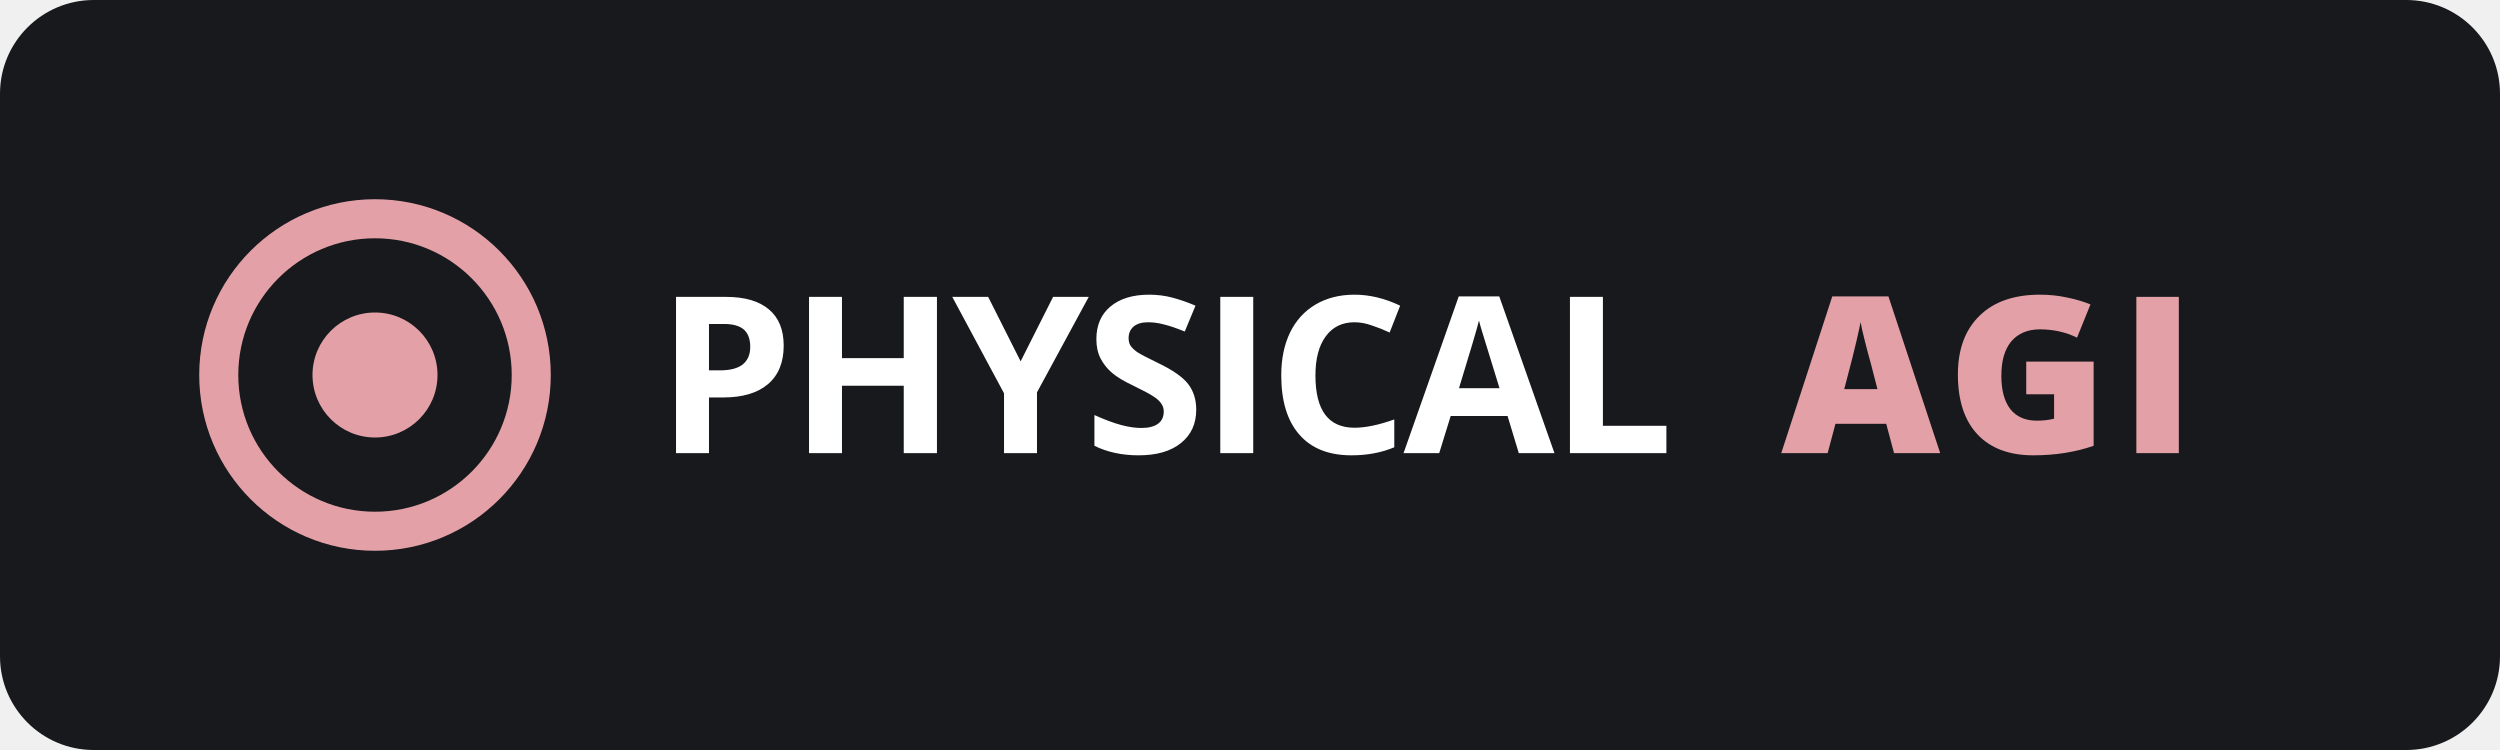
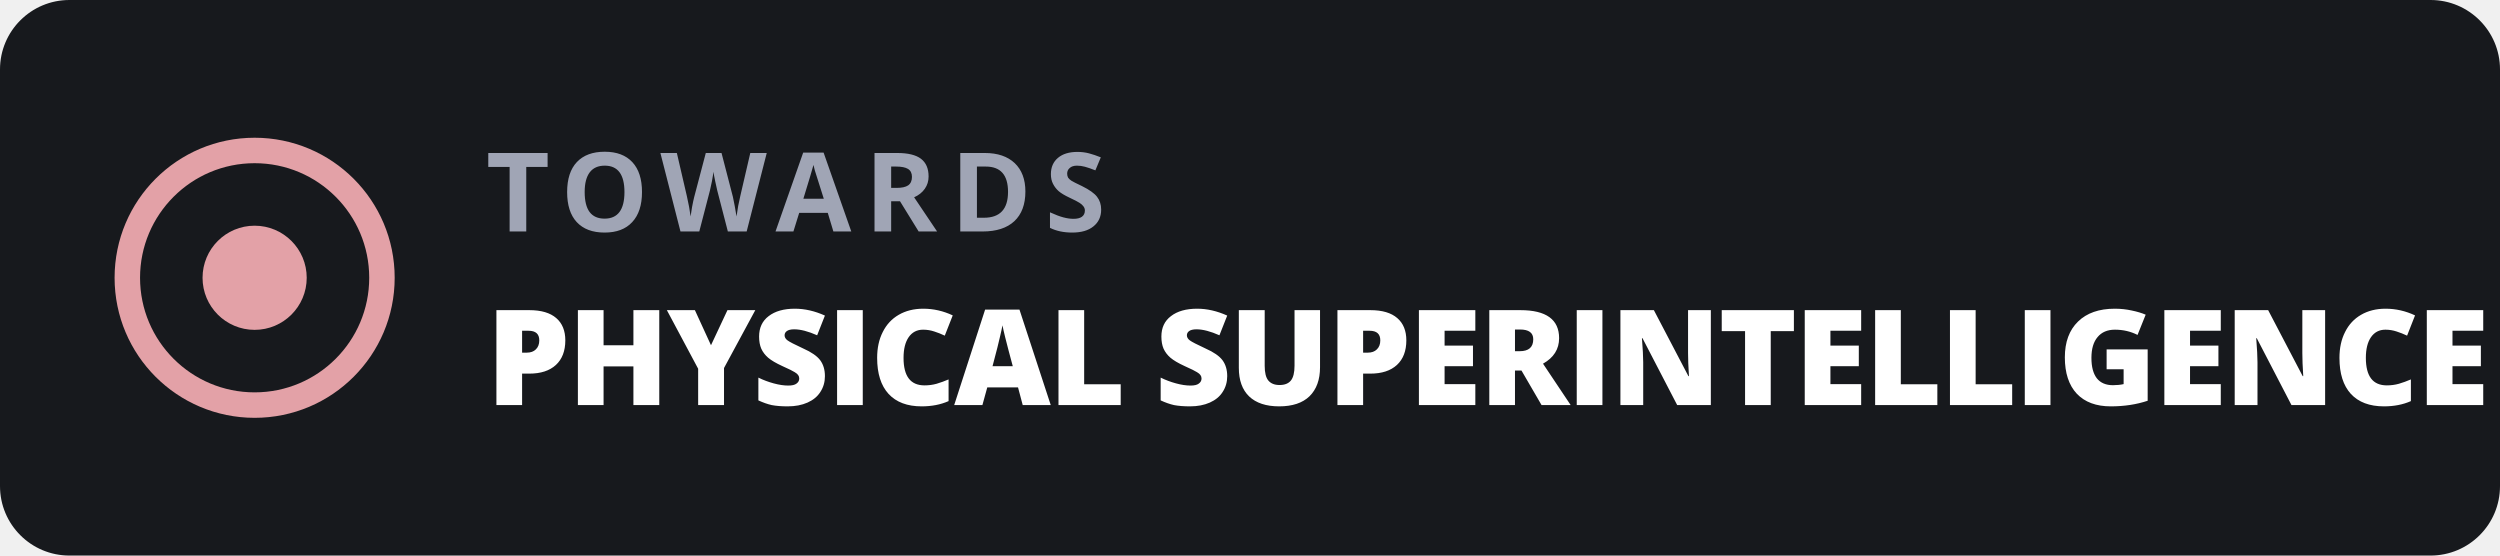
- <svg xmlns="http://www.w3.org/2000/svg" viewBox="0 0 160 48" width="160" height="48" role="img" aria-label="Physical AGI">
-   <rect width="160" height="48" rx="6" fill="#17191d" />
-   <circle cx="24" cy="24" r="10" fill="none" stroke="#e3a1a7" stroke-width="2.5" />
-   <circle cx="24" cy="24" r="4" fill="#e3a1a7" />
-   <text x="42" y="29" font-family="'Open Sans', sans-serif" font-weight="700" font-size="14" fill="#ffffff" letter-spacing="-0.02em">PHYSICAL</text>
-   <text x="114" y="29" font-family="'Open Sans', sans-serif" font-weight="800" font-size="14" fill="#e3a1a7" letter-spacing="0.05em">AGI</text>
+ <svg xmlns="http://www.w3.org/2000/svg" viewBox="0 0 216 48" width="216" height="48" role="img" aria-label="Towards Physical Superintelligence">
+   <rect width="216" height="48" rx="6" fill="#17191d" />
+   <circle cx="22" cy="24" r="11" fill="none" stroke="#e3a1a7" stroke-width="2.2" />
+   <circle cx="22" cy="24" r="4.5" fill="#e3a1a7" />
+   <text x="42" y="20" font-family="'Open Sans', -apple-system, BlinkMacSystemFont, sans-serif" font-weight="700" font-size="9.5" fill="#a0a5b5" letter-spacing="0.12em">TOWARDS</text>
+   <text x="42" y="35" font-family="'Open Sans', -apple-system, BlinkMacSystemFont, sans-serif" font-weight="800" font-size="11.5" fill="#ffffff" letter-spacing="-0.02em">PHYSICAL SUPERINTELLIGENCE</text>
</svg>
